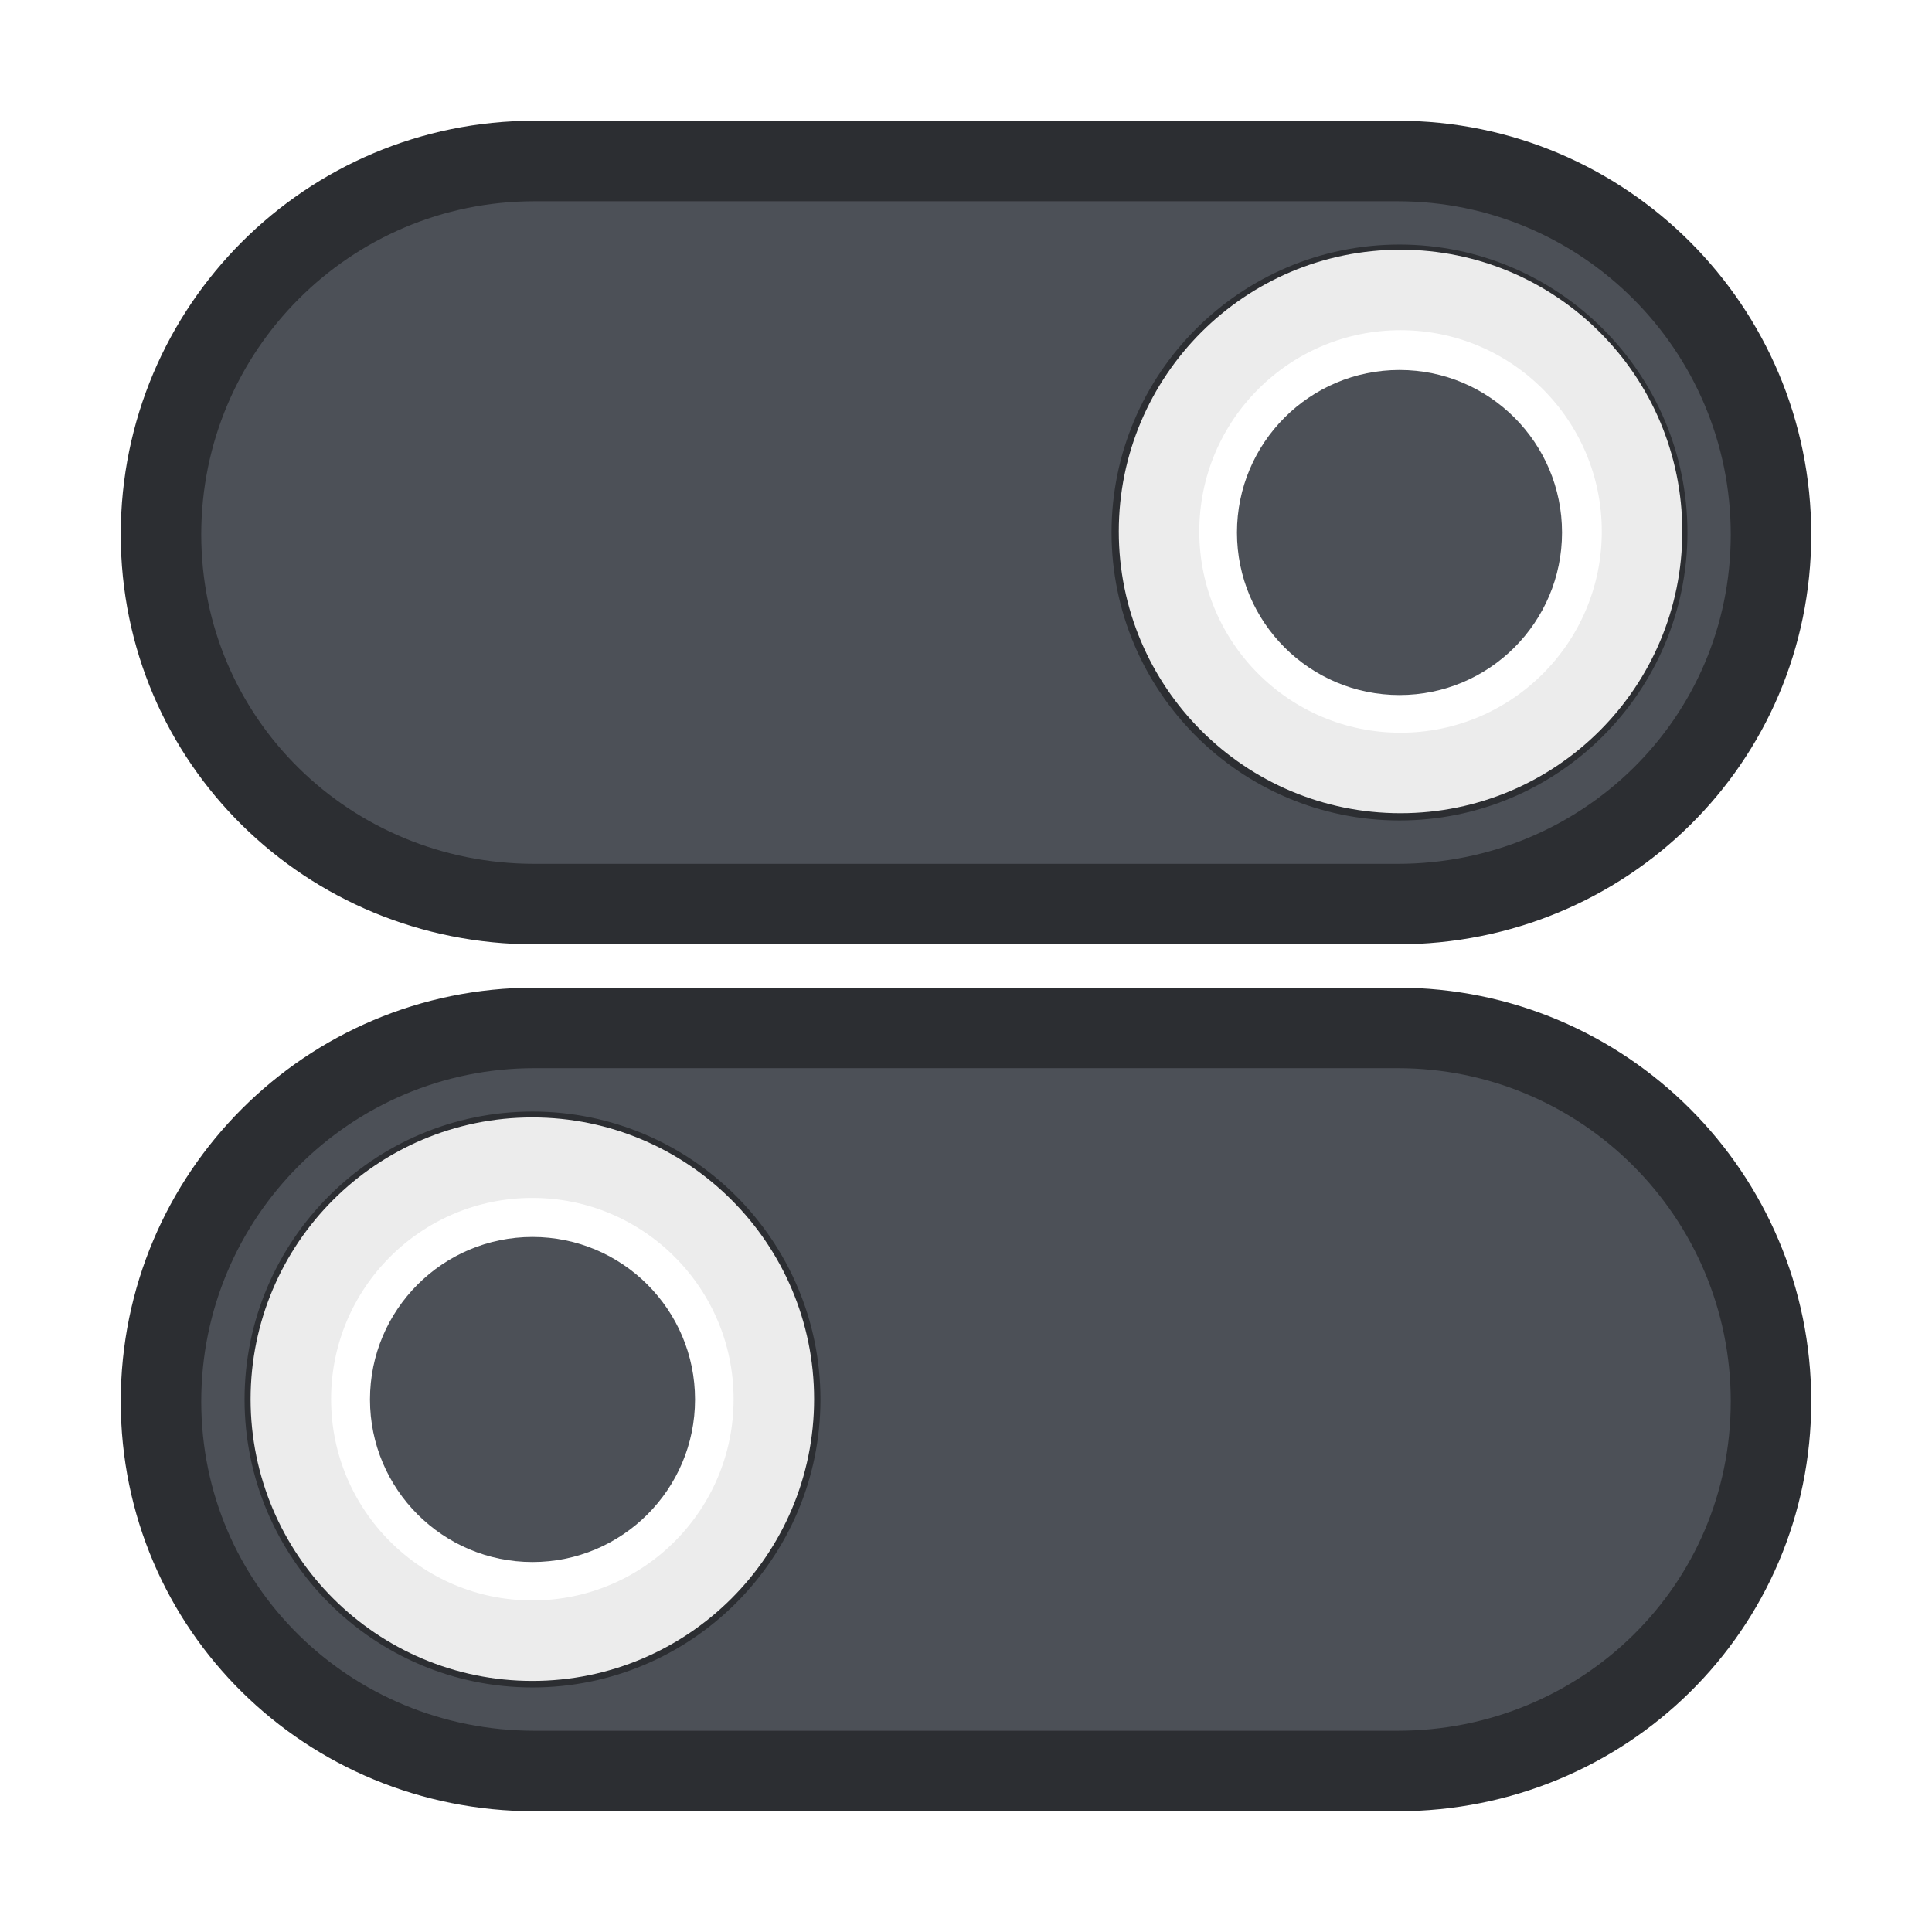
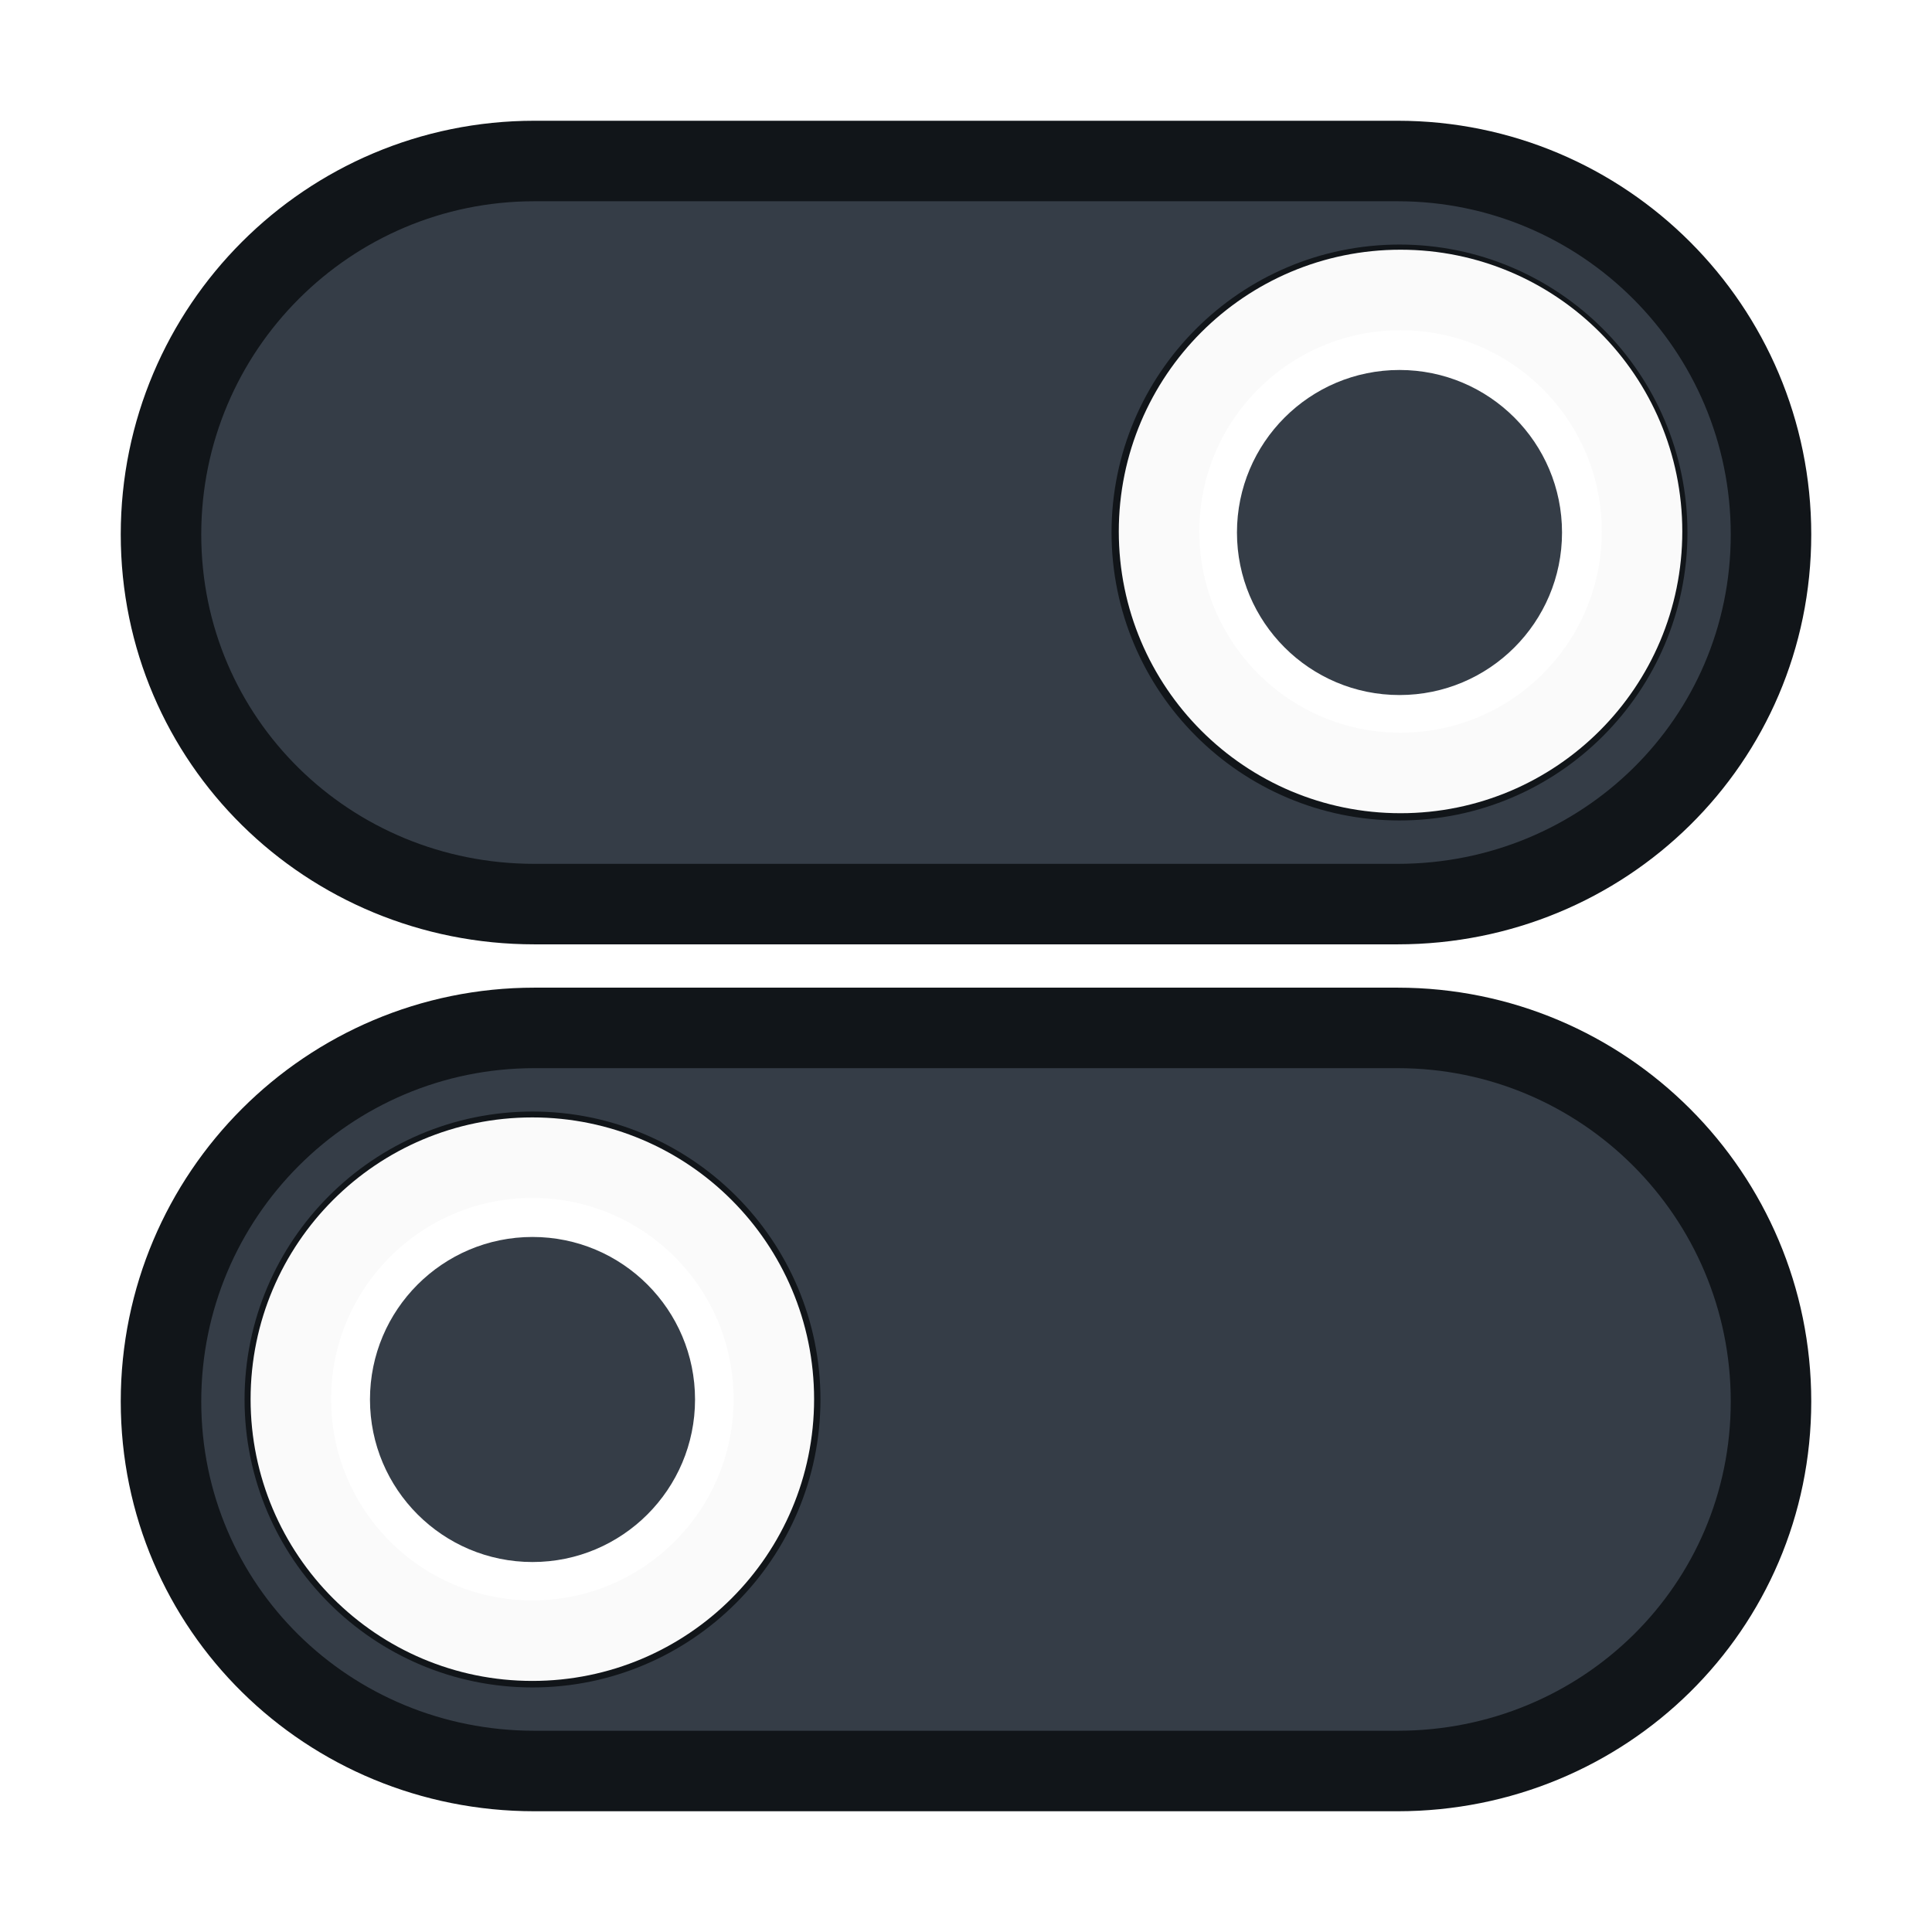
<svg xmlns="http://www.w3.org/2000/svg" width="24px" height="24px" viewBox="0 0 24 24" version="1.1">
-   <g id="icon/settings" stroke="none" stroke-width="1" fill="none" fill-rule="evenodd">
-     <g id="_ionicons_svg_ios-switch" transform="translate(2, 2)" fill="#4C5057" fill-rule="nonzero">
+   <g id="icon/settings-copy" stroke="none" stroke-width="1" fill="none" fill-rule="evenodd">
+     <g id="_ionicons_svg_ios-switch" transform="translate(2, 2)" fill="#353D47" fill-rule="nonzero">
      <circle id="Oval" cx="4.615" cy="15.385" r="2.019" />
-       <path d="M15.361,10.769 L4.639,10.769 C2.077,10.769 0,12.846 0,15.409 C0,17.971 2.077,20 4.639,20 L15.361,20 C17.923,20 20,17.971 20,15.409 C20,12.846 17.923,10.769 15.361,10.769 Z M4.615,18.462 C2.918,18.462 1.538,17.082 1.538,15.385 C1.538,13.688 2.918,12.308 4.615,12.308 C6.312,12.308 7.692,13.688 7.692,15.385 C7.692,17.082 6.312,18.462 4.615,18.462 Z" id="Shape" stroke="#2C2E32" />
+       <path d="M15.361,10.769 L4.639,10.769 C2.077,10.769 0,12.846 0,15.409 C0,17.971 2.077,20 4.639,20 L15.361,20 C17.923,20 20,17.971 20,15.409 C20,12.846 17.923,10.769 15.361,10.769 Z M4.615,18.462 C2.918,18.462 1.538,17.082 1.538,15.385 C1.538,13.688 2.918,12.308 4.615,12.308 C6.312,12.308 7.692,13.688 7.692,15.385 C7.692,17.082 6.312,18.462 4.615,18.462 Z" id="Shape" stroke="#111519" />
      <circle id="Oval" cx="15.385" cy="4.615" r="2.019" />
-       <path d="M4.639,9.231 L15.361,9.231 C17.923,9.231 20,7.202 20,4.639 C20,2.077 17.923,0 15.361,0 L4.639,0 C2.077,0 0,2.077 0,4.639 C0,7.202 2.077,9.231 4.639,9.231 Z M15.385,1.538 C17.082,1.538 18.462,2.918 18.462,4.615 C18.462,6.312 17.082,7.692 15.385,7.692 C13.688,7.692 12.308,6.312 12.308,4.615 C12.308,2.918 13.688,1.538 15.385,1.538 Z" id="Shape" stroke="#2C2E32" />
+       <path d="M4.639,9.231 L15.361,9.231 C17.923,9.231 20,7.202 20,4.639 C20,2.077 17.923,0 15.361,0 L4.639,0 C2.077,0 0,2.077 0,4.639 C0,7.202 2.077,9.231 4.639,9.231 Z M15.385,1.538 C17.082,1.538 18.462,2.918 18.462,4.615 C18.462,6.312 17.082,7.692 15.385,7.692 C13.688,7.692 12.308,6.312 12.308,4.615 C12.308,2.918 13.688,1.538 15.385,1.538 Z" id="Shape" stroke="#111519" />
    </g>
-     <circle id="Oval" stroke="#ECECEC" cx="17.398" cy="6.602" r="3" />
-     <circle id="Oval-Copy" stroke="#ECECEC" cx="6.613" cy="17.381" r="3" />
+     <circle id="Oval" stroke="#FAFAFA" cx="17.398" cy="6.602" r="3" />
+     <circle id="Oval-Copy" stroke="#FAFAFA" cx="6.613" cy="17.381" r="3" />
  </g>
</svg>
